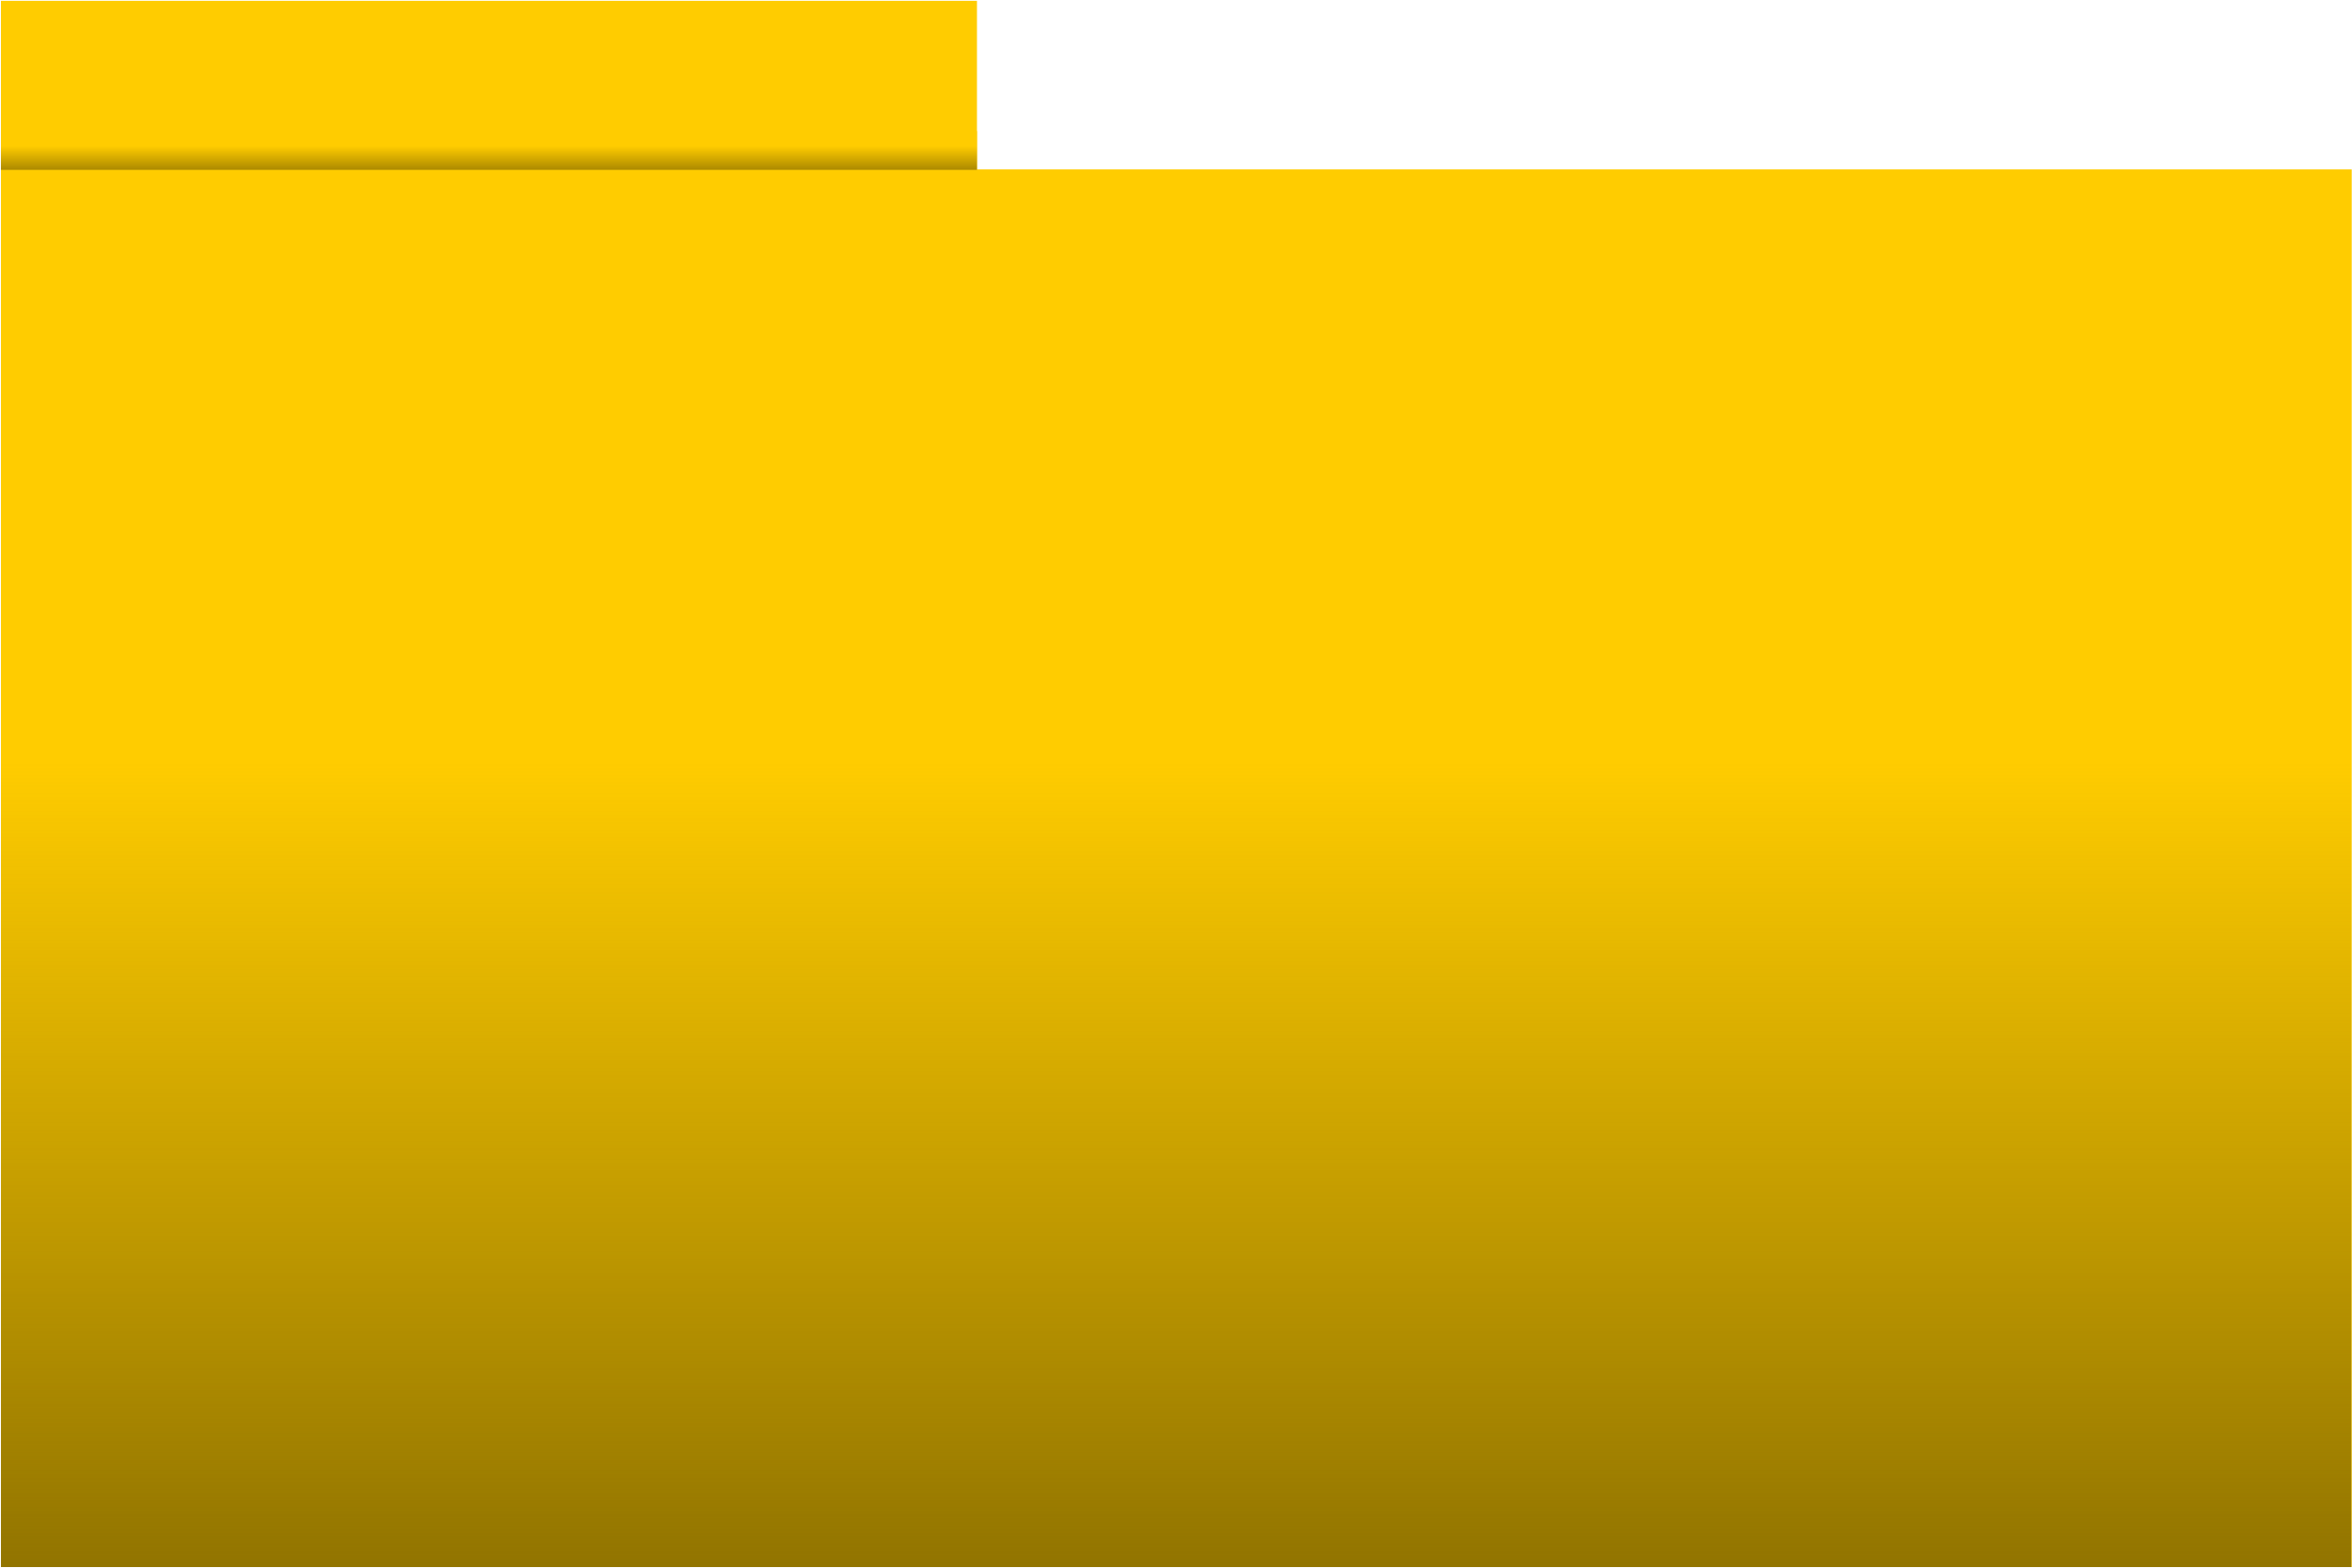
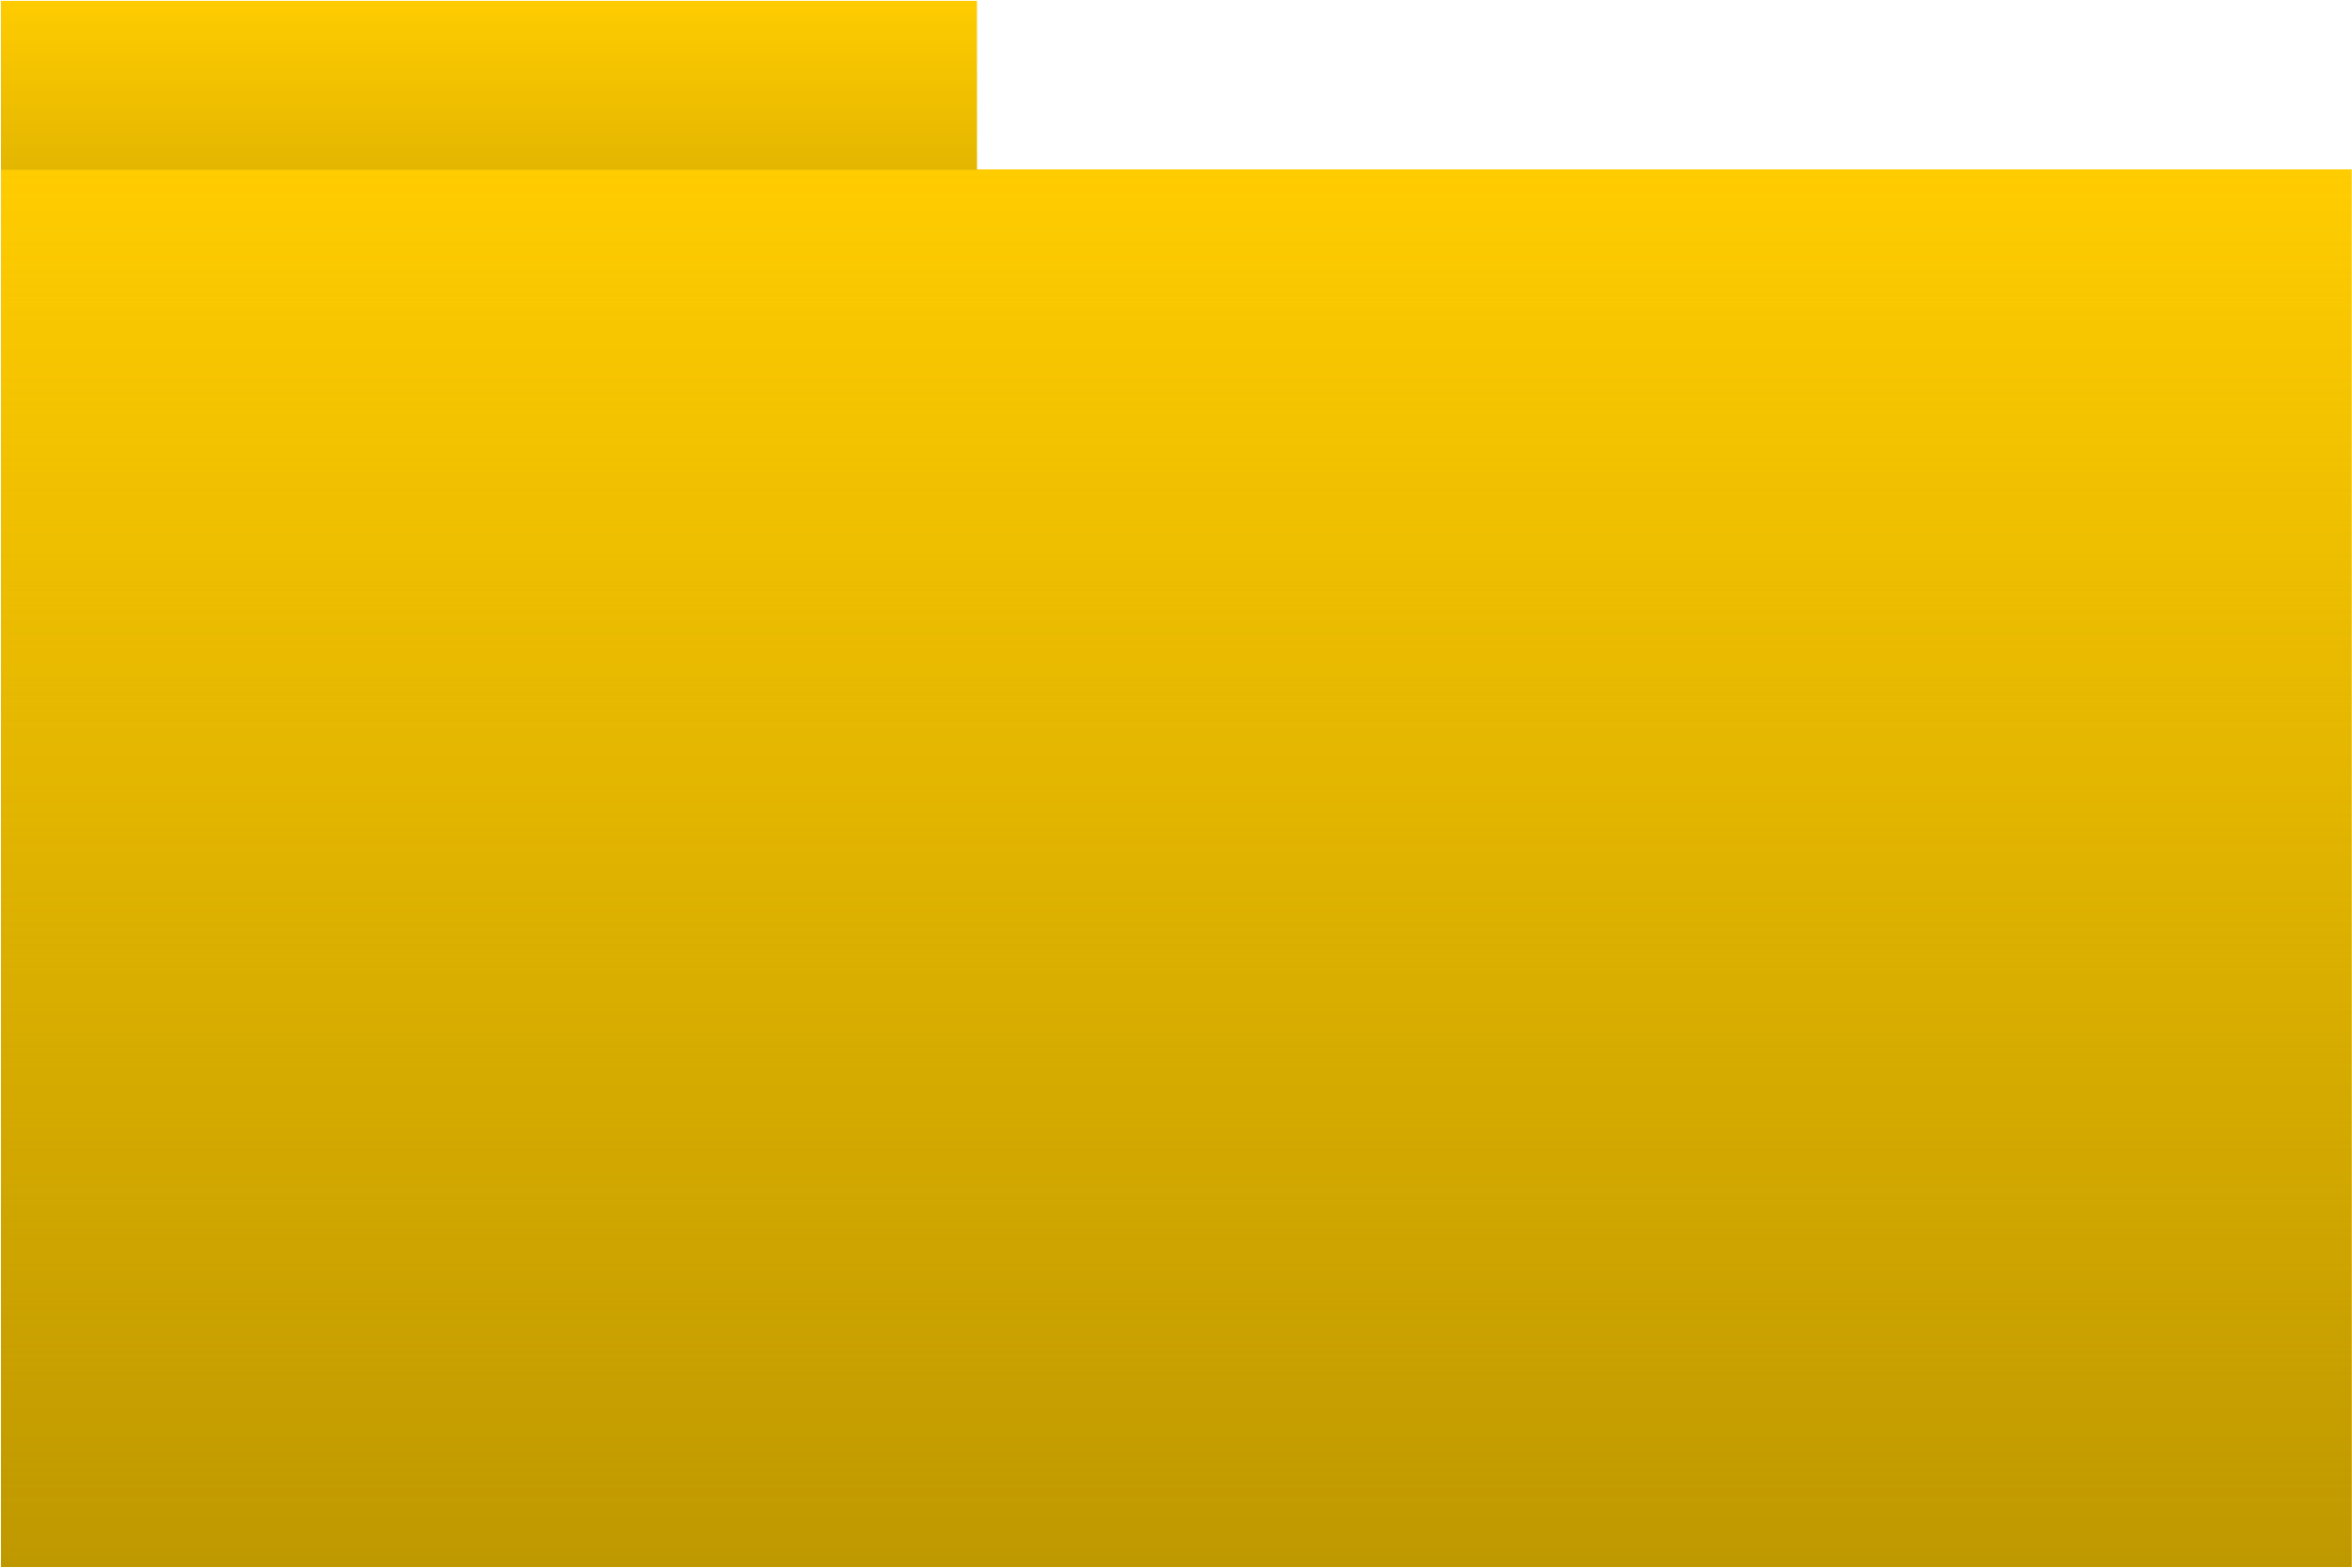
<svg xmlns="http://www.w3.org/2000/svg" xmlns:xlink="http://www.w3.org/1999/xlink" width="600px" height="400px" viewBox="0 0 210 297" version="1.1" id="svg5">
  <defs id="defs2">
-     <linearGradient id="linearGradient2602">
-       <stop style="stop-color:#806600;stop-opacity:1;" offset="0" id="stop2598" />
-       <stop style="stop-color:#806600;stop-opacity:0;" offset="1" id="stop2600" />
+     <linearGradient id="linearGradient1709">
+       <stop style="stop-color:#aa8800;stop-opacity:1;" offset="0" id="stop1705" />
+       <stop style="stop-color:#aa8800;stop-opacity:0;" offset="1" id="stop1707" />
    </linearGradient>
-     <linearGradient id="linearGradient1165">
-       <stop style="stop-color:#ffcc00;stop-opacity:1;" offset="0" id="stop1161" />
-       <stop style="stop-color:#806600;stop-opacity:1" offset="1" id="stop1163" />
-     </linearGradient>
-     <linearGradient xlink:href="#linearGradient1165" id="linearGradient1019" x1="-51.971" y1="27.659" x2="-51.971" y2="34.574" gradientUnits="userSpaceOnUse" />
-     <linearGradient xlink:href="#linearGradient2602" id="linearGradient2604" x1="96.431" y1="321.272" x2="96.431" y2="144.324" gradientUnits="userSpaceOnUse" />
+     <linearGradient xlink:href="#linearGradient1709" id="linearGradient1711" x1="92.176" y1="382.973" x2="92.176" y2="32.624" gradientUnits="userSpaceOnUse" />
+     <linearGradient xlink:href="#linearGradient1709" id="linearGradient955" x1="-18.106" y1="98.225" x2="-18.106" y2="0.355" gradientUnits="userSpaceOnUse" />
  </defs>
  <g id="#FFCC00">
    <rect style="fill:#ffcc00;stroke-width:0.742" id="rect133" width="445.263" height="264.785" x="-117.568" y="32.095" rx="7.779766e-17" />
    <rect style="fill:#ffcc00;stroke-width:0.719" id="rect428" width="184.871" height="32.024" x="-117.572" y="0.158" rx="7.7671035e-17" />
-     <rect style="fill:url(#linearGradient1019);stroke-width:0.743;fill-opacity:1" id="#806600" width="184.871" height="7.359" x="-117.573" y="24.822" rx="7.7745693e-17" />
-     <rect style="fill:url(#linearGradient2604);stroke-width:0.743;fill-opacity:1" id="rect2566" width="445.201" height="156.811" x="-117.568" y="140.069" rx="7.7745693e-17" />
+     <rect style="fill:url(#linearGradient1711);stroke-width:0.743;fill-opacity:1" id="rect1651" width="445.263" height="264.785" x="-117.568" y="32.095" rx="7.7745693e-17" />
+     <rect style="fill:url(#linearGradient955);stroke-width:0.743;fill-opacity:1" id="rect923" width="184.871" height="32.024" x="-117.572" y="0.158" rx="7.7745693e-17" />
  </g>
</svg>
